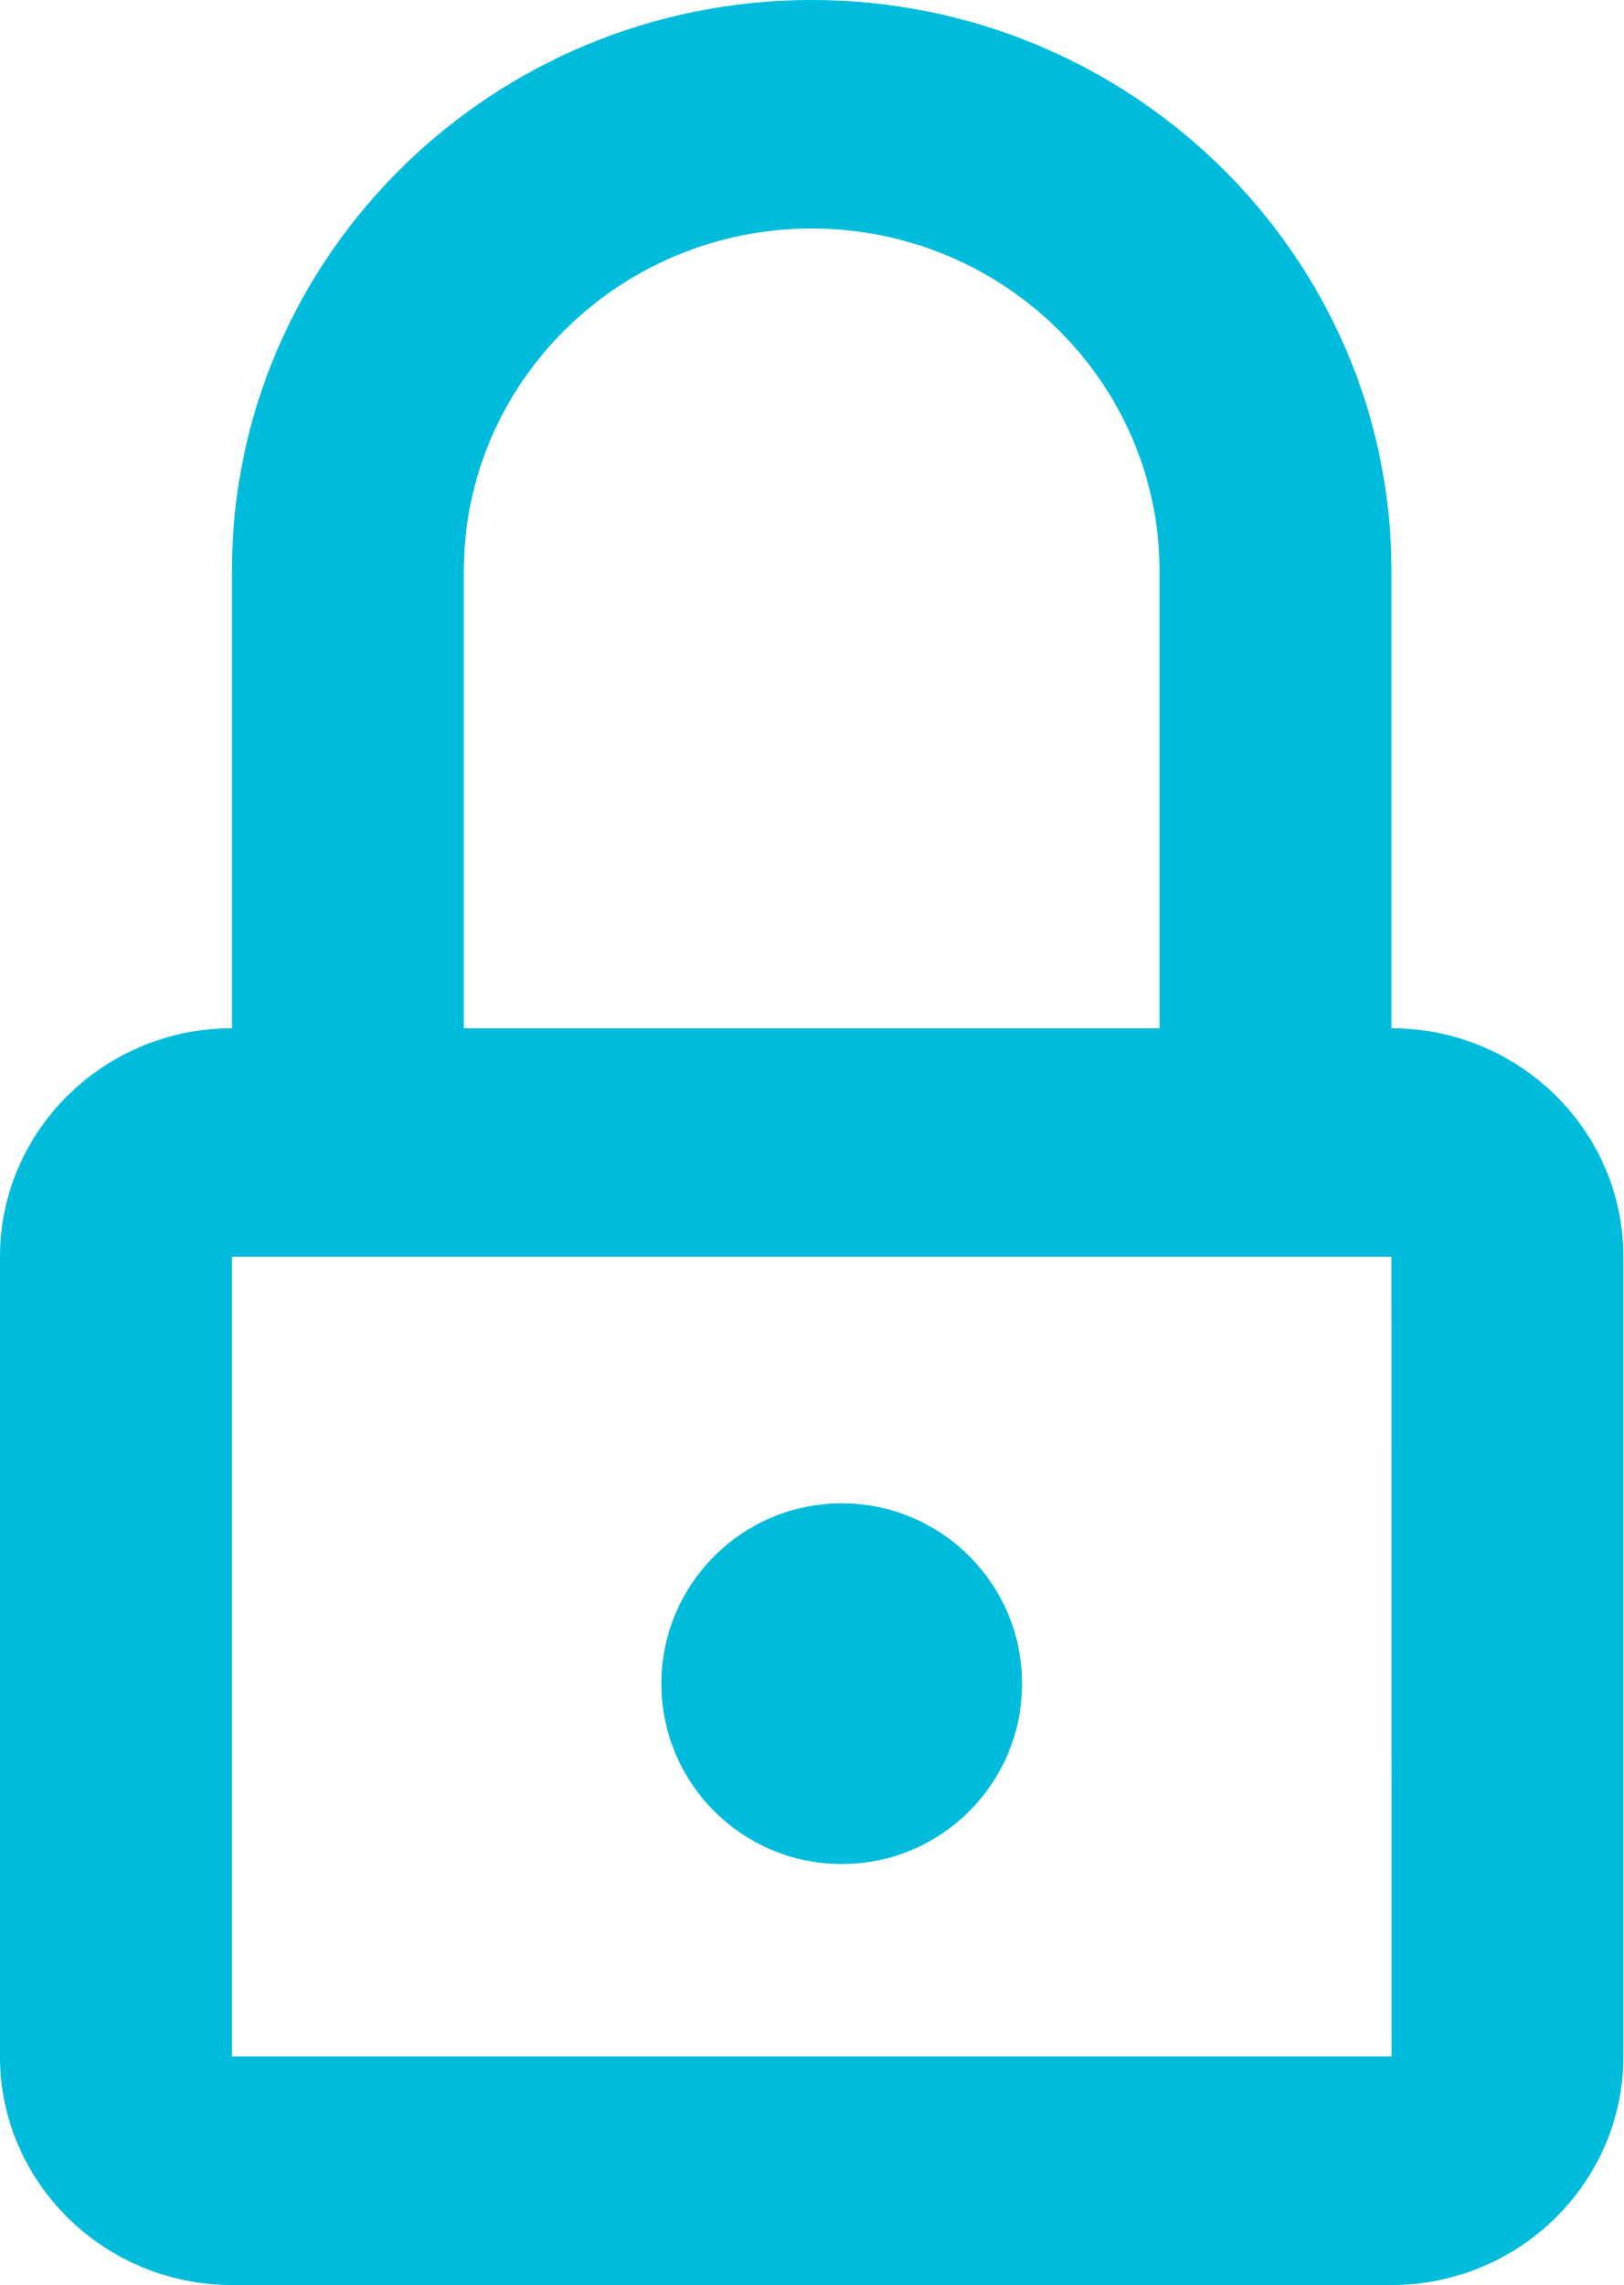
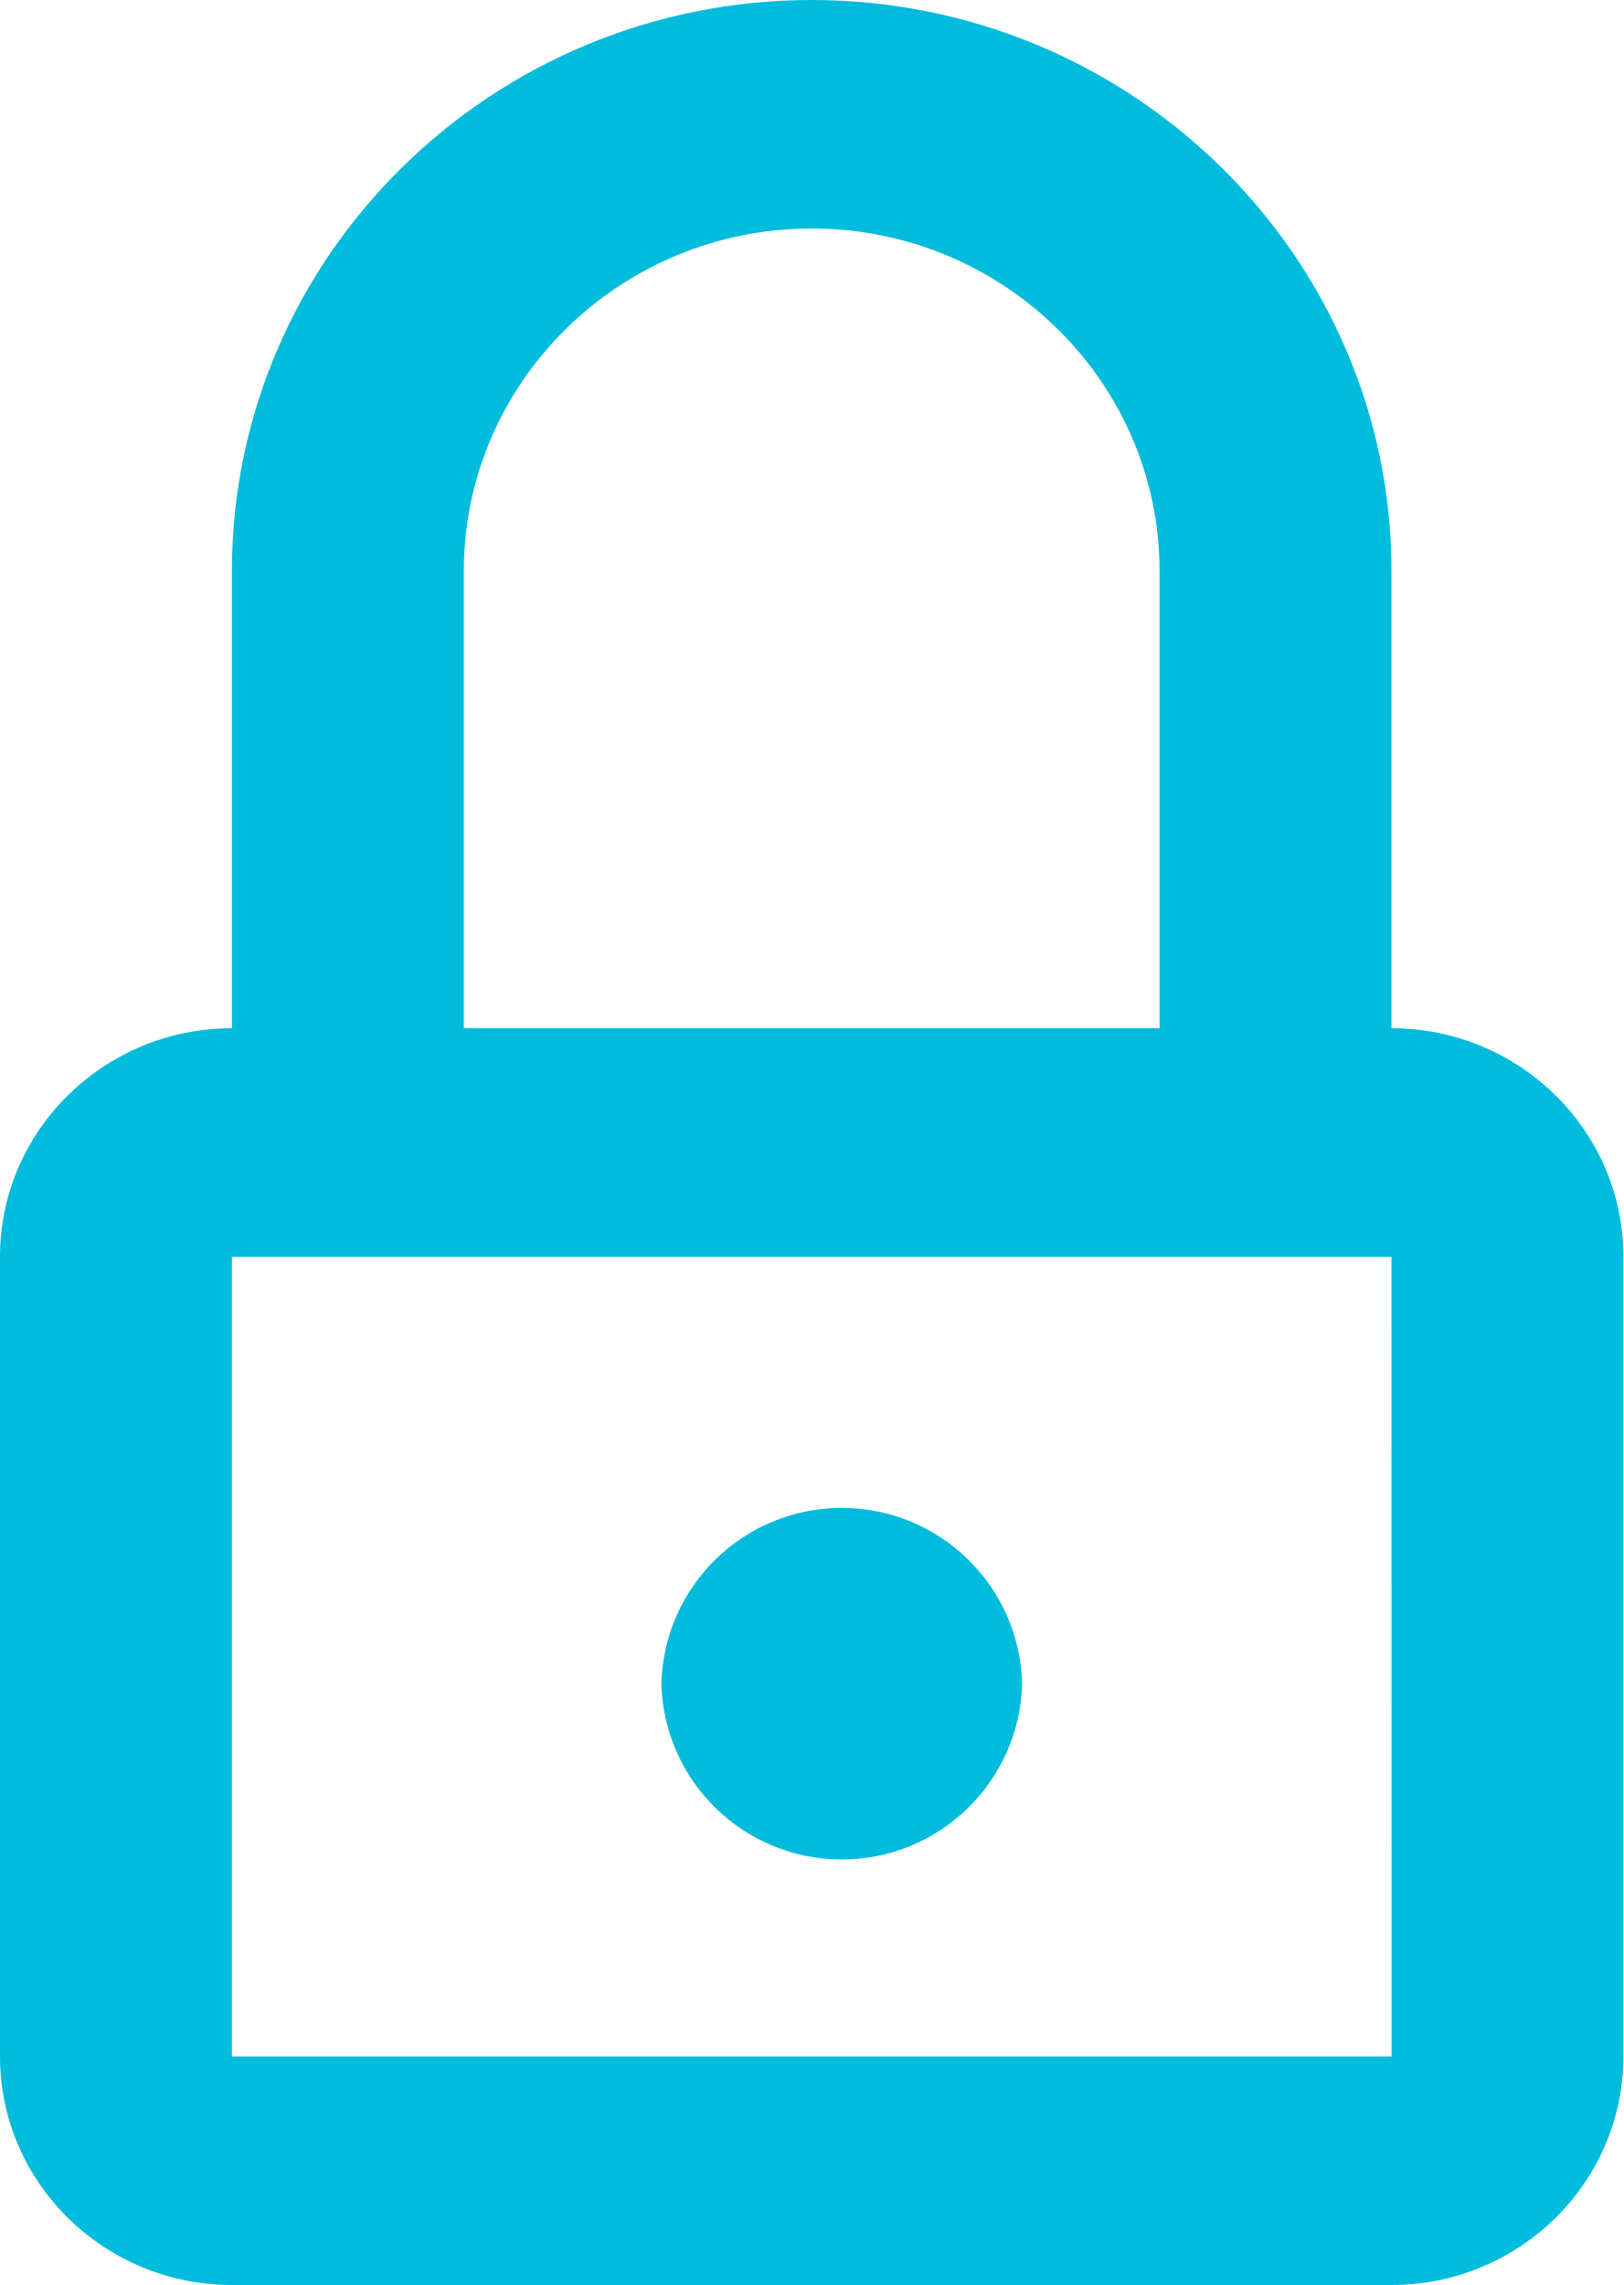
- <svg xmlns="http://www.w3.org/2000/svg" width="27px" height="38px" viewBox="0 0 27 38" version="1.1">
-   <defs />
-   <g id="HP---Desktop" stroke="none" stroke-width="1" fill="none" fill-rule="evenodd">
-     <g id="Desktop---Not-logged" transform="translate(-1242, -1530)" fill="#00BCDC">
-       <g id="Key-points" transform="translate(81, 1364)">
-         <g id="Card-4" transform="translate(1019, 130)">
-           <g id="Icon" transform="translate(142, 36)">
-             <path d="M17,28 C17,29.656 15.656,31 14,31 C12.344,31 11,29.656 11,28 C11,26.344 12.344,25 14,25 C15.656,25 17,26.344 17,28" id="Fill-212" />
-             <path d="M3.857,34.2 L3.857,20.9 L23.143,20.9 L23.145,34.2 L3.857,34.2 Z M7.714,9.5 C7.714,6.357 10.31,3.8 13.5,3.8 C16.69,3.8 19.286,6.357 19.286,9.5 L19.286,17.1 L7.714,17.1 L7.714,9.5 Z M23.143,17.1 L23.143,9.5 C23.143,4.262 18.817,0 13.5,0 C8.183,0 3.857,4.262 3.857,9.5 L3.857,17.1 C1.73,17.1 0,18.802 0,20.9 L0,34.2 C0,36.296 1.73,38 3.857,38 L23.143,38 C25.27,38 27,36.296 27,34.2 L27,20.9 C27,18.802 25.27,17.1 23.143,17.1 L23.143,17.1 Z" id="Fill-213" />
-           </g>
-         </g>
-       </g>
-     </g>
+ <svg xmlns="http://www.w3.org/2000/svg" width="27" height="38" viewBox="0 0 27 38">
+   <g fill="#00BCDC" fill-rule="evenodd">
+     <path d="M17 28a3.001 3.001 0 0 1-6 0 3.001 3.001 0 0 1 6 0" />
+     <path d="M3.857 34.2V20.9h19.286l.002 13.3H3.857zM7.714 9.5c0-3.143 2.596-5.7 5.786-5.7 3.19 0 5.786 2.557 5.786 5.7v7.6H7.714V9.5zm15.429 7.6V9.5c0-5.238-4.326-9.5-9.643-9.5-5.317 0-9.643 4.262-9.643 9.5v7.6C1.73 17.1 0 18.802 0 20.9v13.3C0 36.296 1.73 38 3.857 38h19.286C25.27 38 27 36.296 27 34.2V20.9c0-2.098-1.73-3.8-3.857-3.8z" />
  </g>
</svg>
